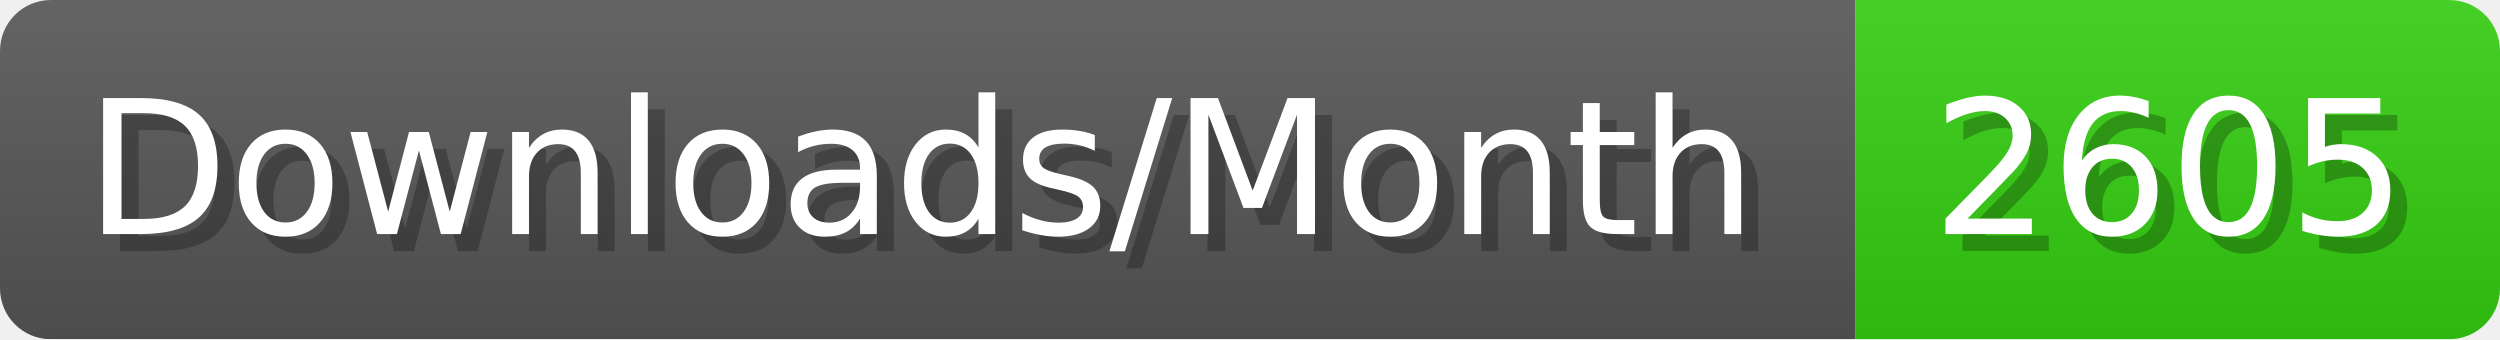
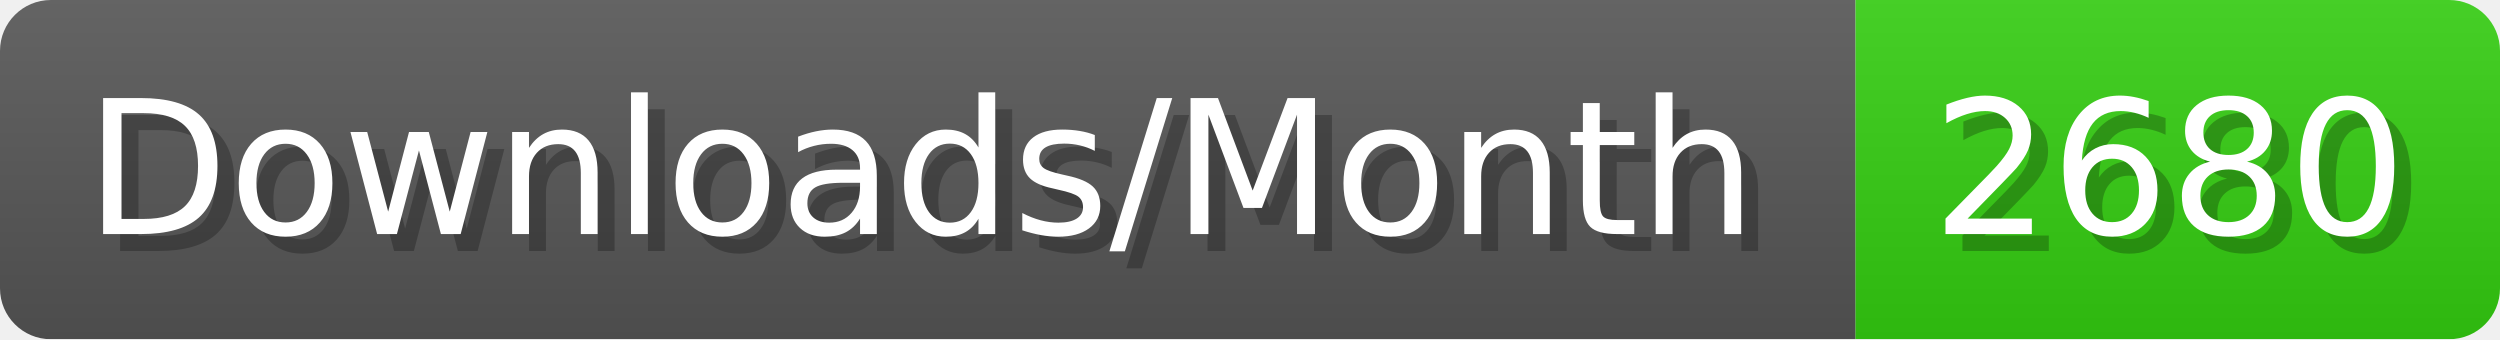
- <svg xmlns="http://www.w3.org/2000/svg" width="147.4" height="20" viewBox="0 0 1474 200" role="img" aria-label="Downloads/Month: 2605">
+ <svg xmlns="http://www.w3.org/2000/svg" width="147.4" height="20" viewBox="0 0 1474 200" role="img" aria-label="Downloads/Month: 2680">
  <linearGradient id="YlXUI" x2="0" y2="100%">
    <stop offset="0" stop-opacity=".1" stop-color="#EEE" />
    <stop offset="1" stop-opacity=".1" />
  </linearGradient>
  <mask id="JHhop">
    <rect width="1474" height="200" rx="30" fill="#FFF" />
  </mask>
  <g mask="url(#JHhop)">
    <rect width="1094" height="200" fill="#555" />
    <rect width="380" height="200" fill="#3C1" x="1094" />
    <rect width="1474" height="200" fill="url(#YlXUI)" />
  </g>
  <g aria-hidden="true" fill="#fff" text-anchor="start" font-family="Verdana,DejaVu Sans,sans-serif" font-size="110">
    <text x="60" y="148" textLength="994" fill="#000" opacity="0.25">Downloads/Month</text>
    <text x="50" y="138" textLength="994">Downloads/Month</text>
-     <text x="1149" y="148" textLength="280" fill="#000" opacity="0.25">2605</text>
-     <text x="1139" y="138" textLength="280">2605</text>
+     <text x="1149" y="148" textLength="280" fill="#000" opacity="0.25">2680</text>
+     <text x="1139" y="138" textLength="280">2680</text>
  </g>
</svg>
